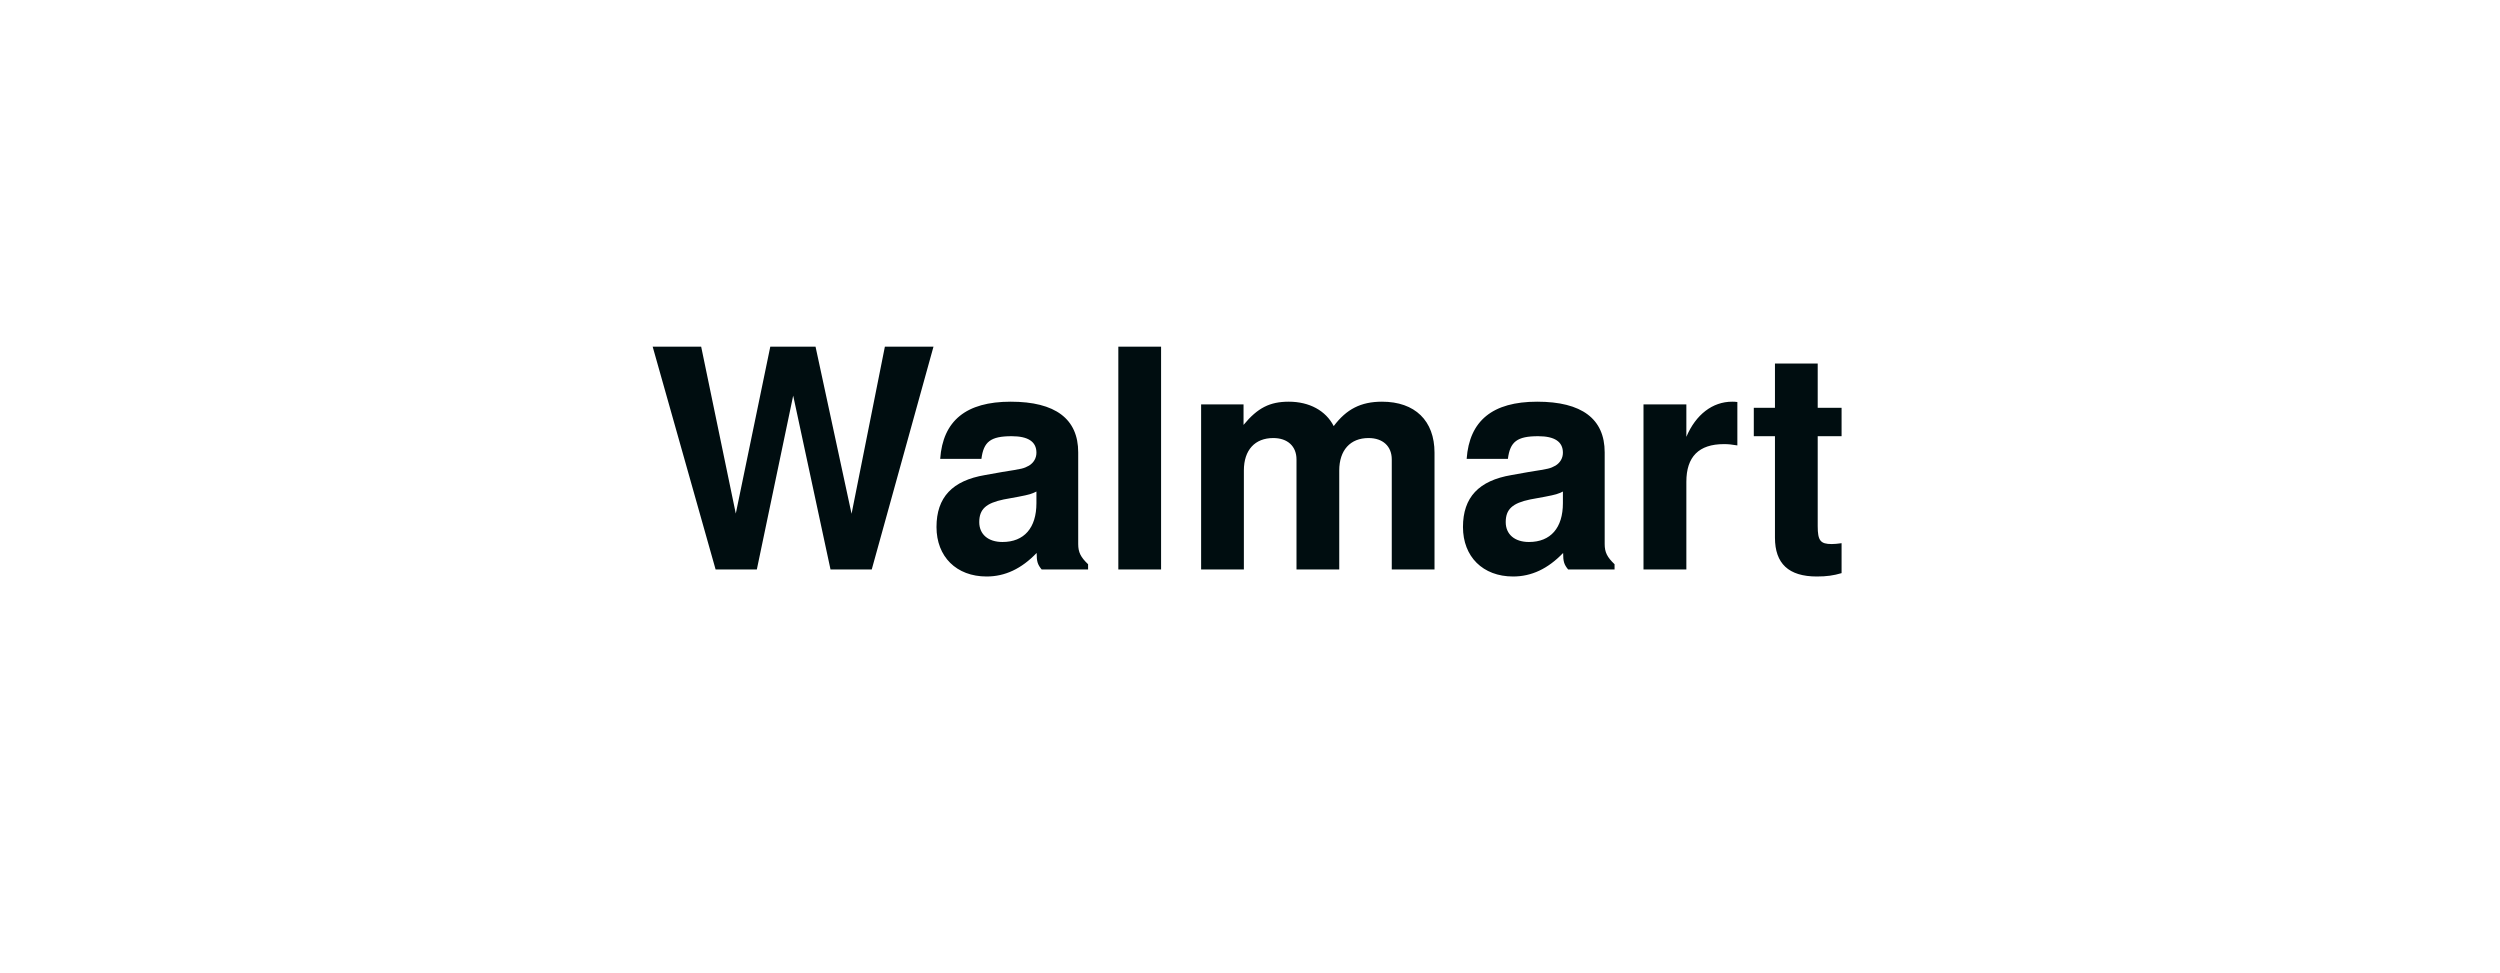
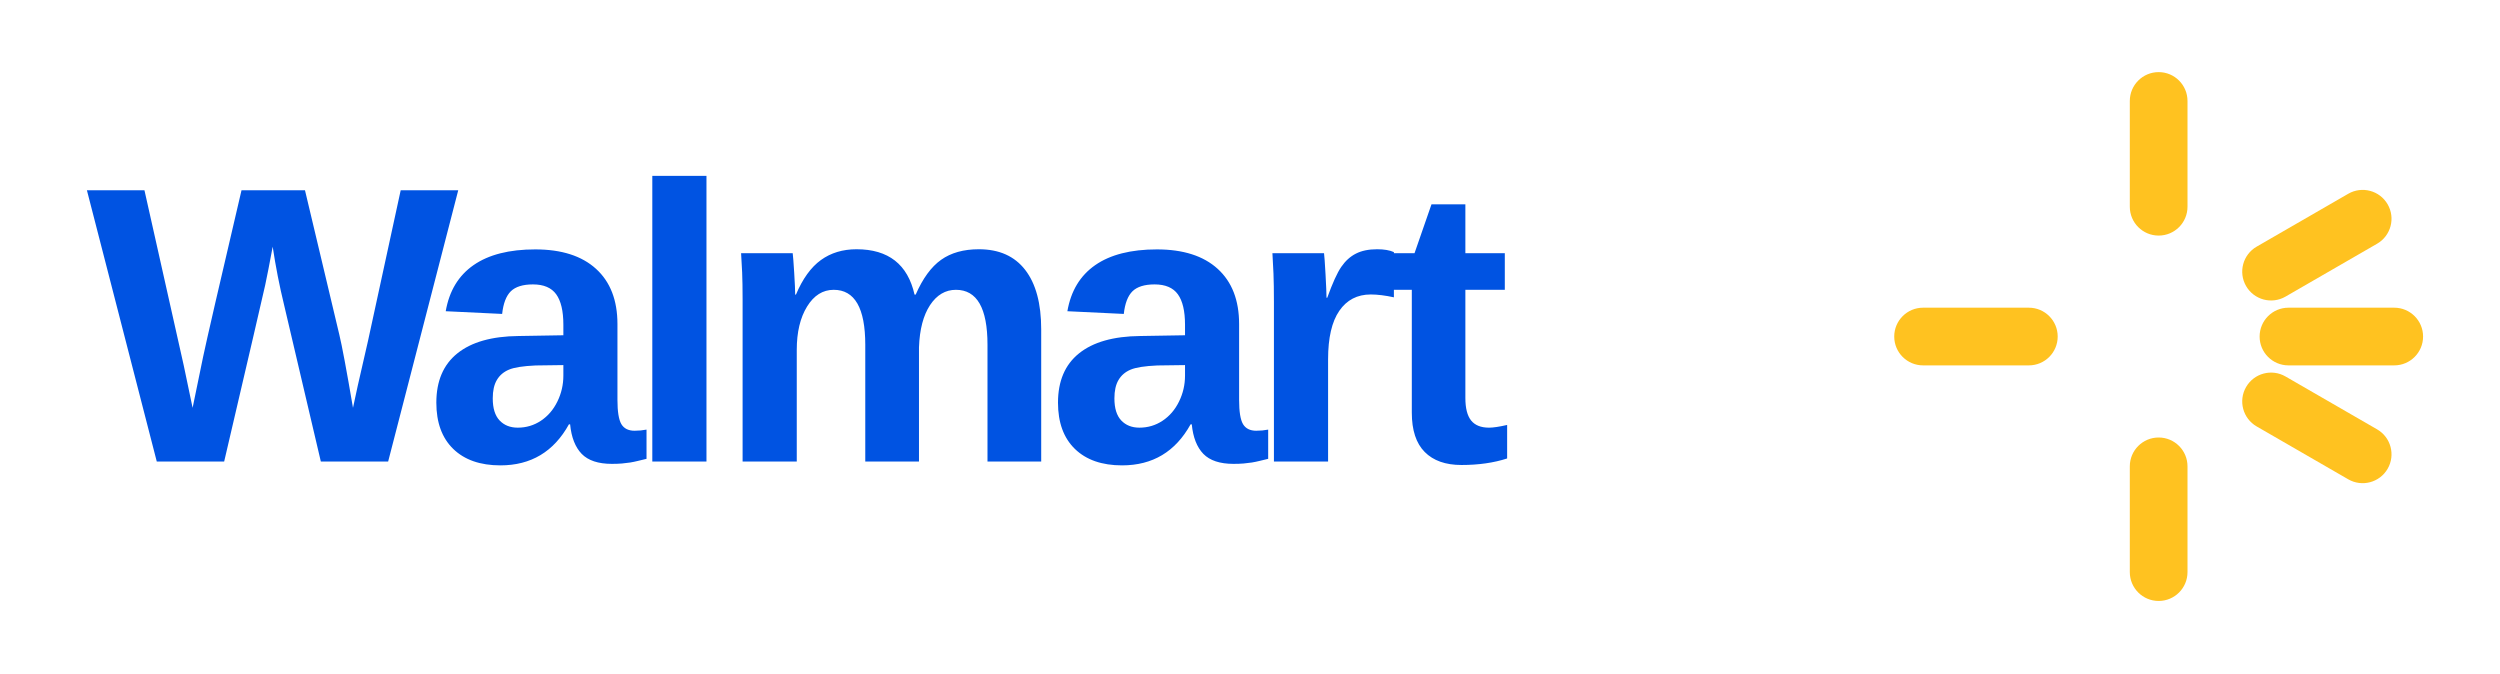
- <svg xmlns="http://www.w3.org/2000/svg" viewBox="0 0 360 140" role="img" aria-label="Walmart">
-   <rect width="360" height="140" fill="none" />
-   <text x="180" y="82" text-anchor="middle" font-family="Helvetica, Arial, sans-serif" font-size="44" font-weight="700" fill="#000d10" letter-spacing="0">Walmart</text>
+ <svg xmlns="http://www.w3.org/2000/svg" viewBox="0 0 520 140" role="img" aria-label="Walmart">
+   <g fill="#0053e2">
+     <text x="18" y="96" font-family="Arial, Helvetica, sans-serif" font-size="82" font-weight="700" letter-spacing="-4">Walmart</text>
+   </g>
+   <g fill="#ffc220" transform="translate(449 70)">
+     <rect x="-6" y="-55" width="12" height="34" rx="6" />
+     <rect x="-6" y="21" width="12" height="34" rx="6" />
+     <rect x="21" y="-6" width="34" height="12" rx="6" />
+     <rect x="-55" y="-6" width="34" height="12" rx="6" />
+     <rect x="-6" y="-55" width="12" height="34" rx="6" transform="rotate(60)" />
+     <rect x="-6" y="-55" width="12" height="34" rx="6" transform="rotate(120)" />
+   </g>
</svg>
